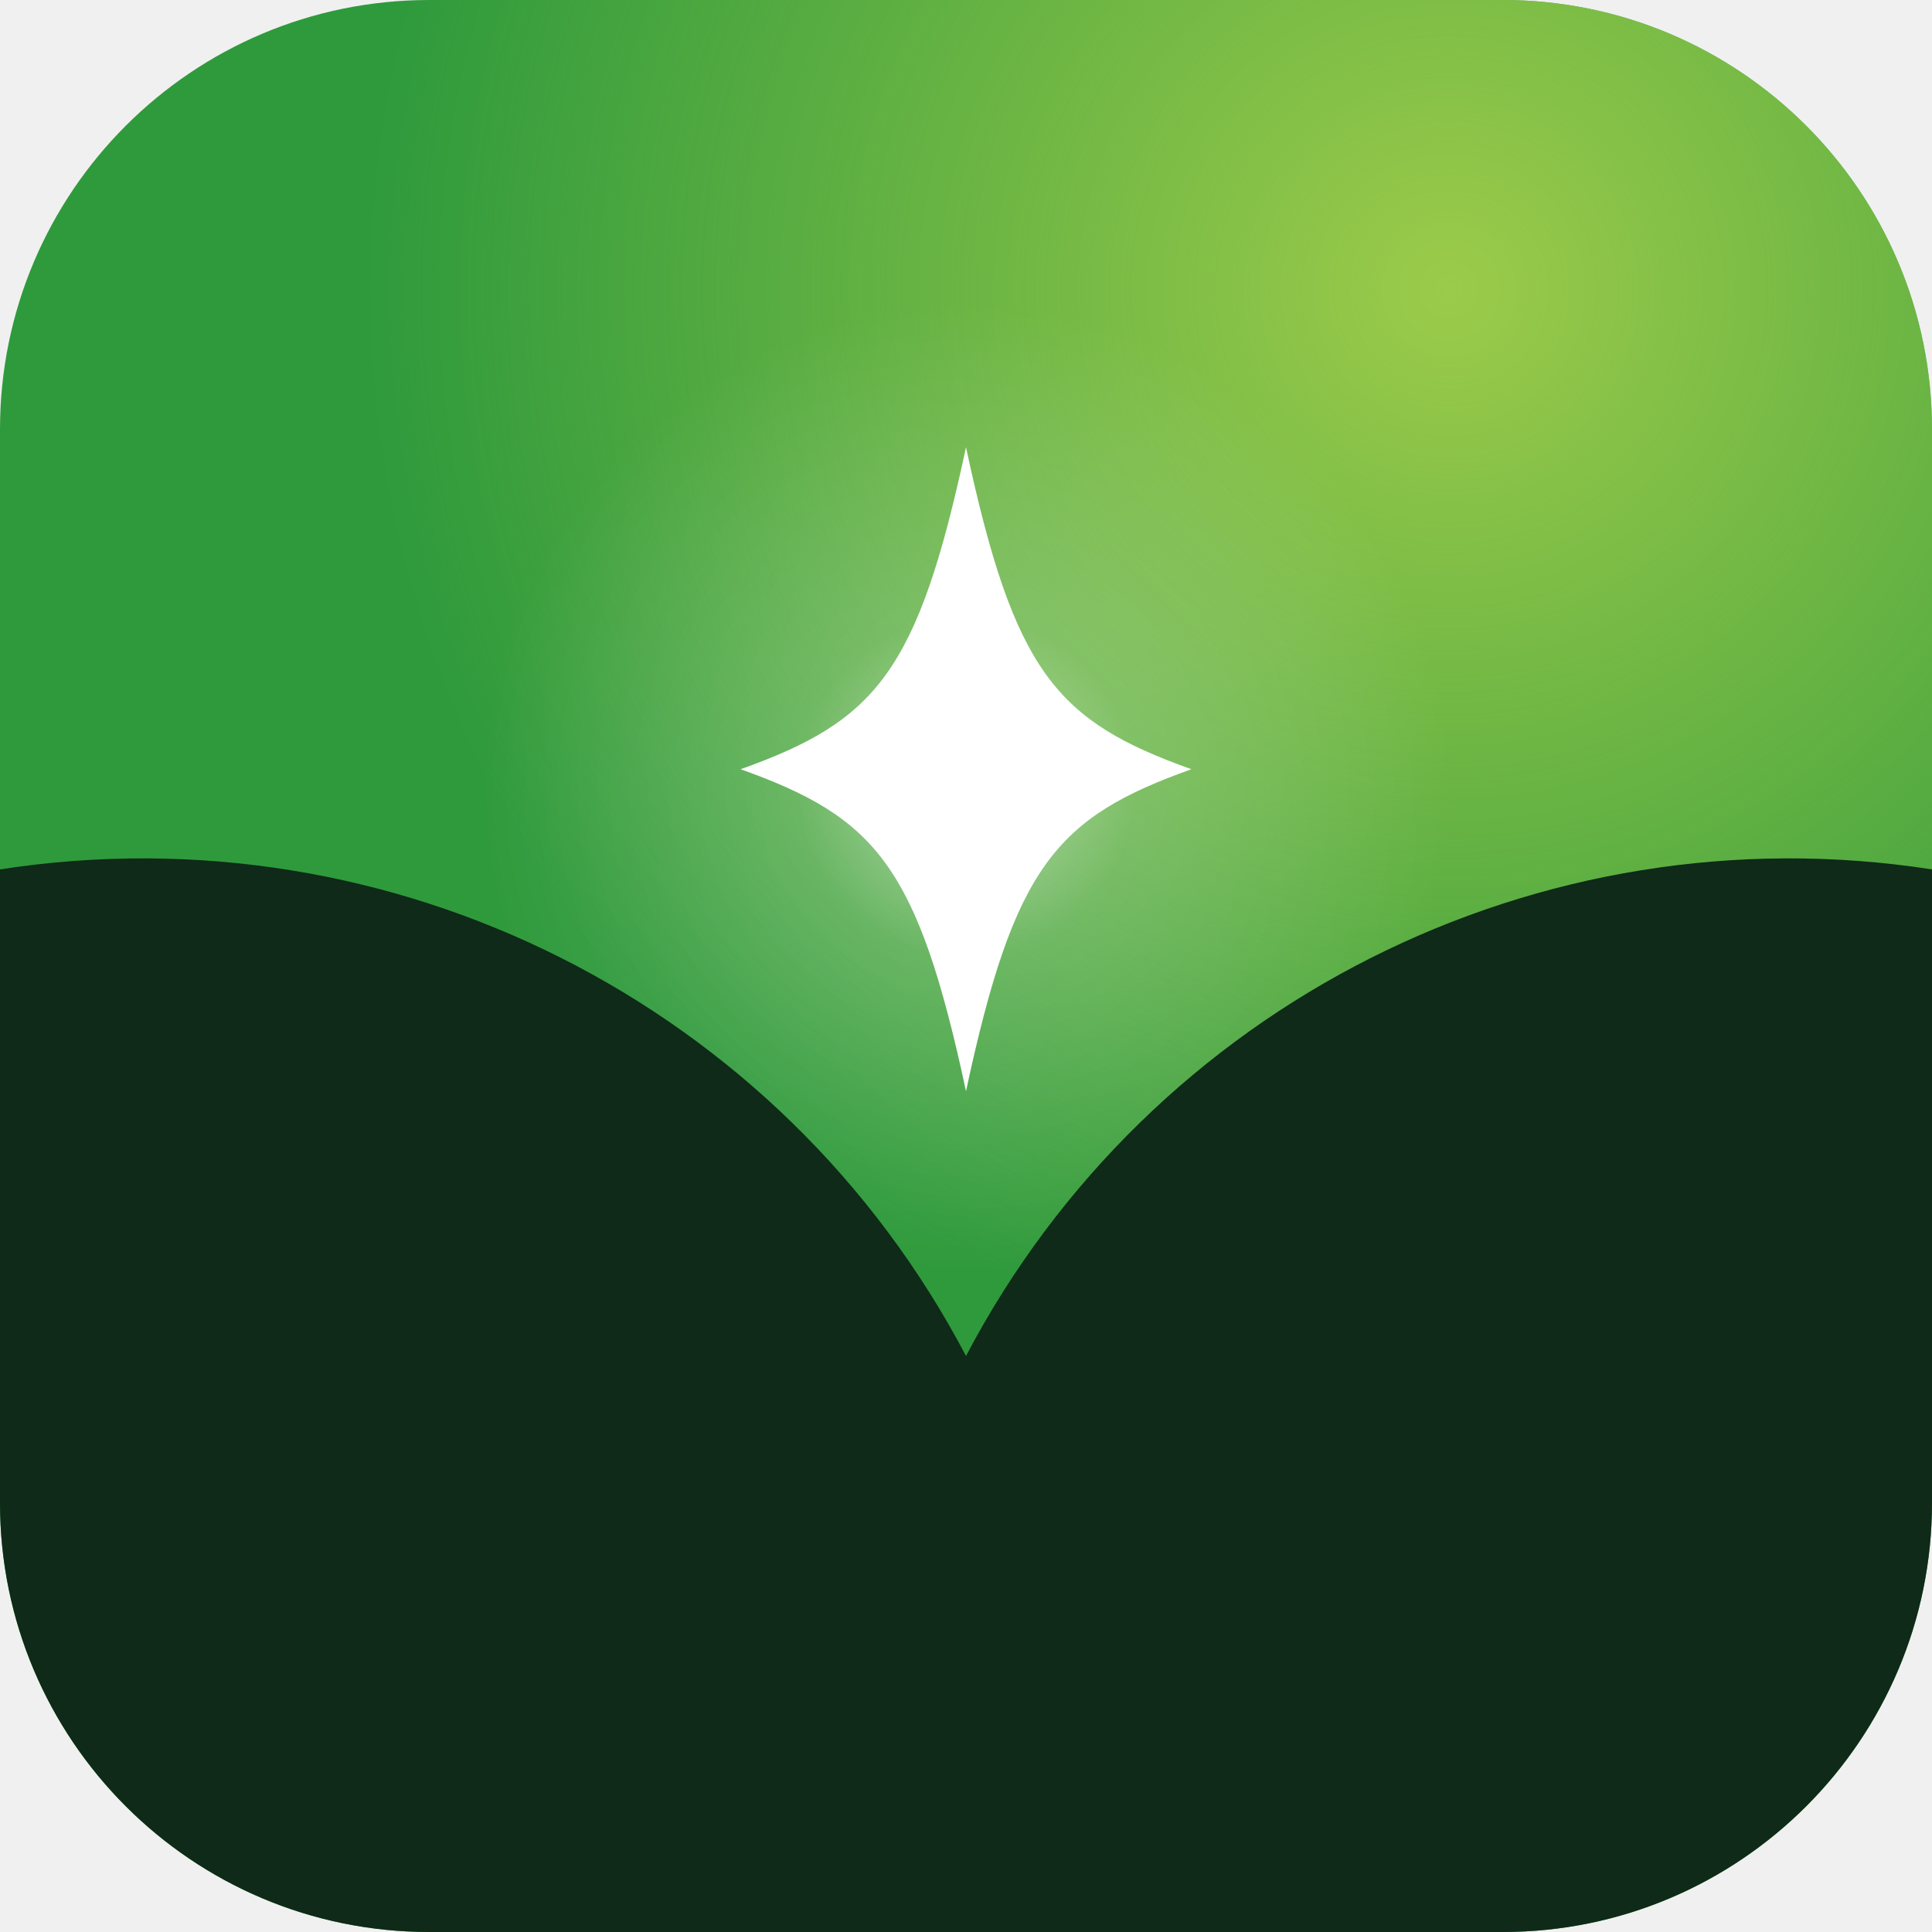
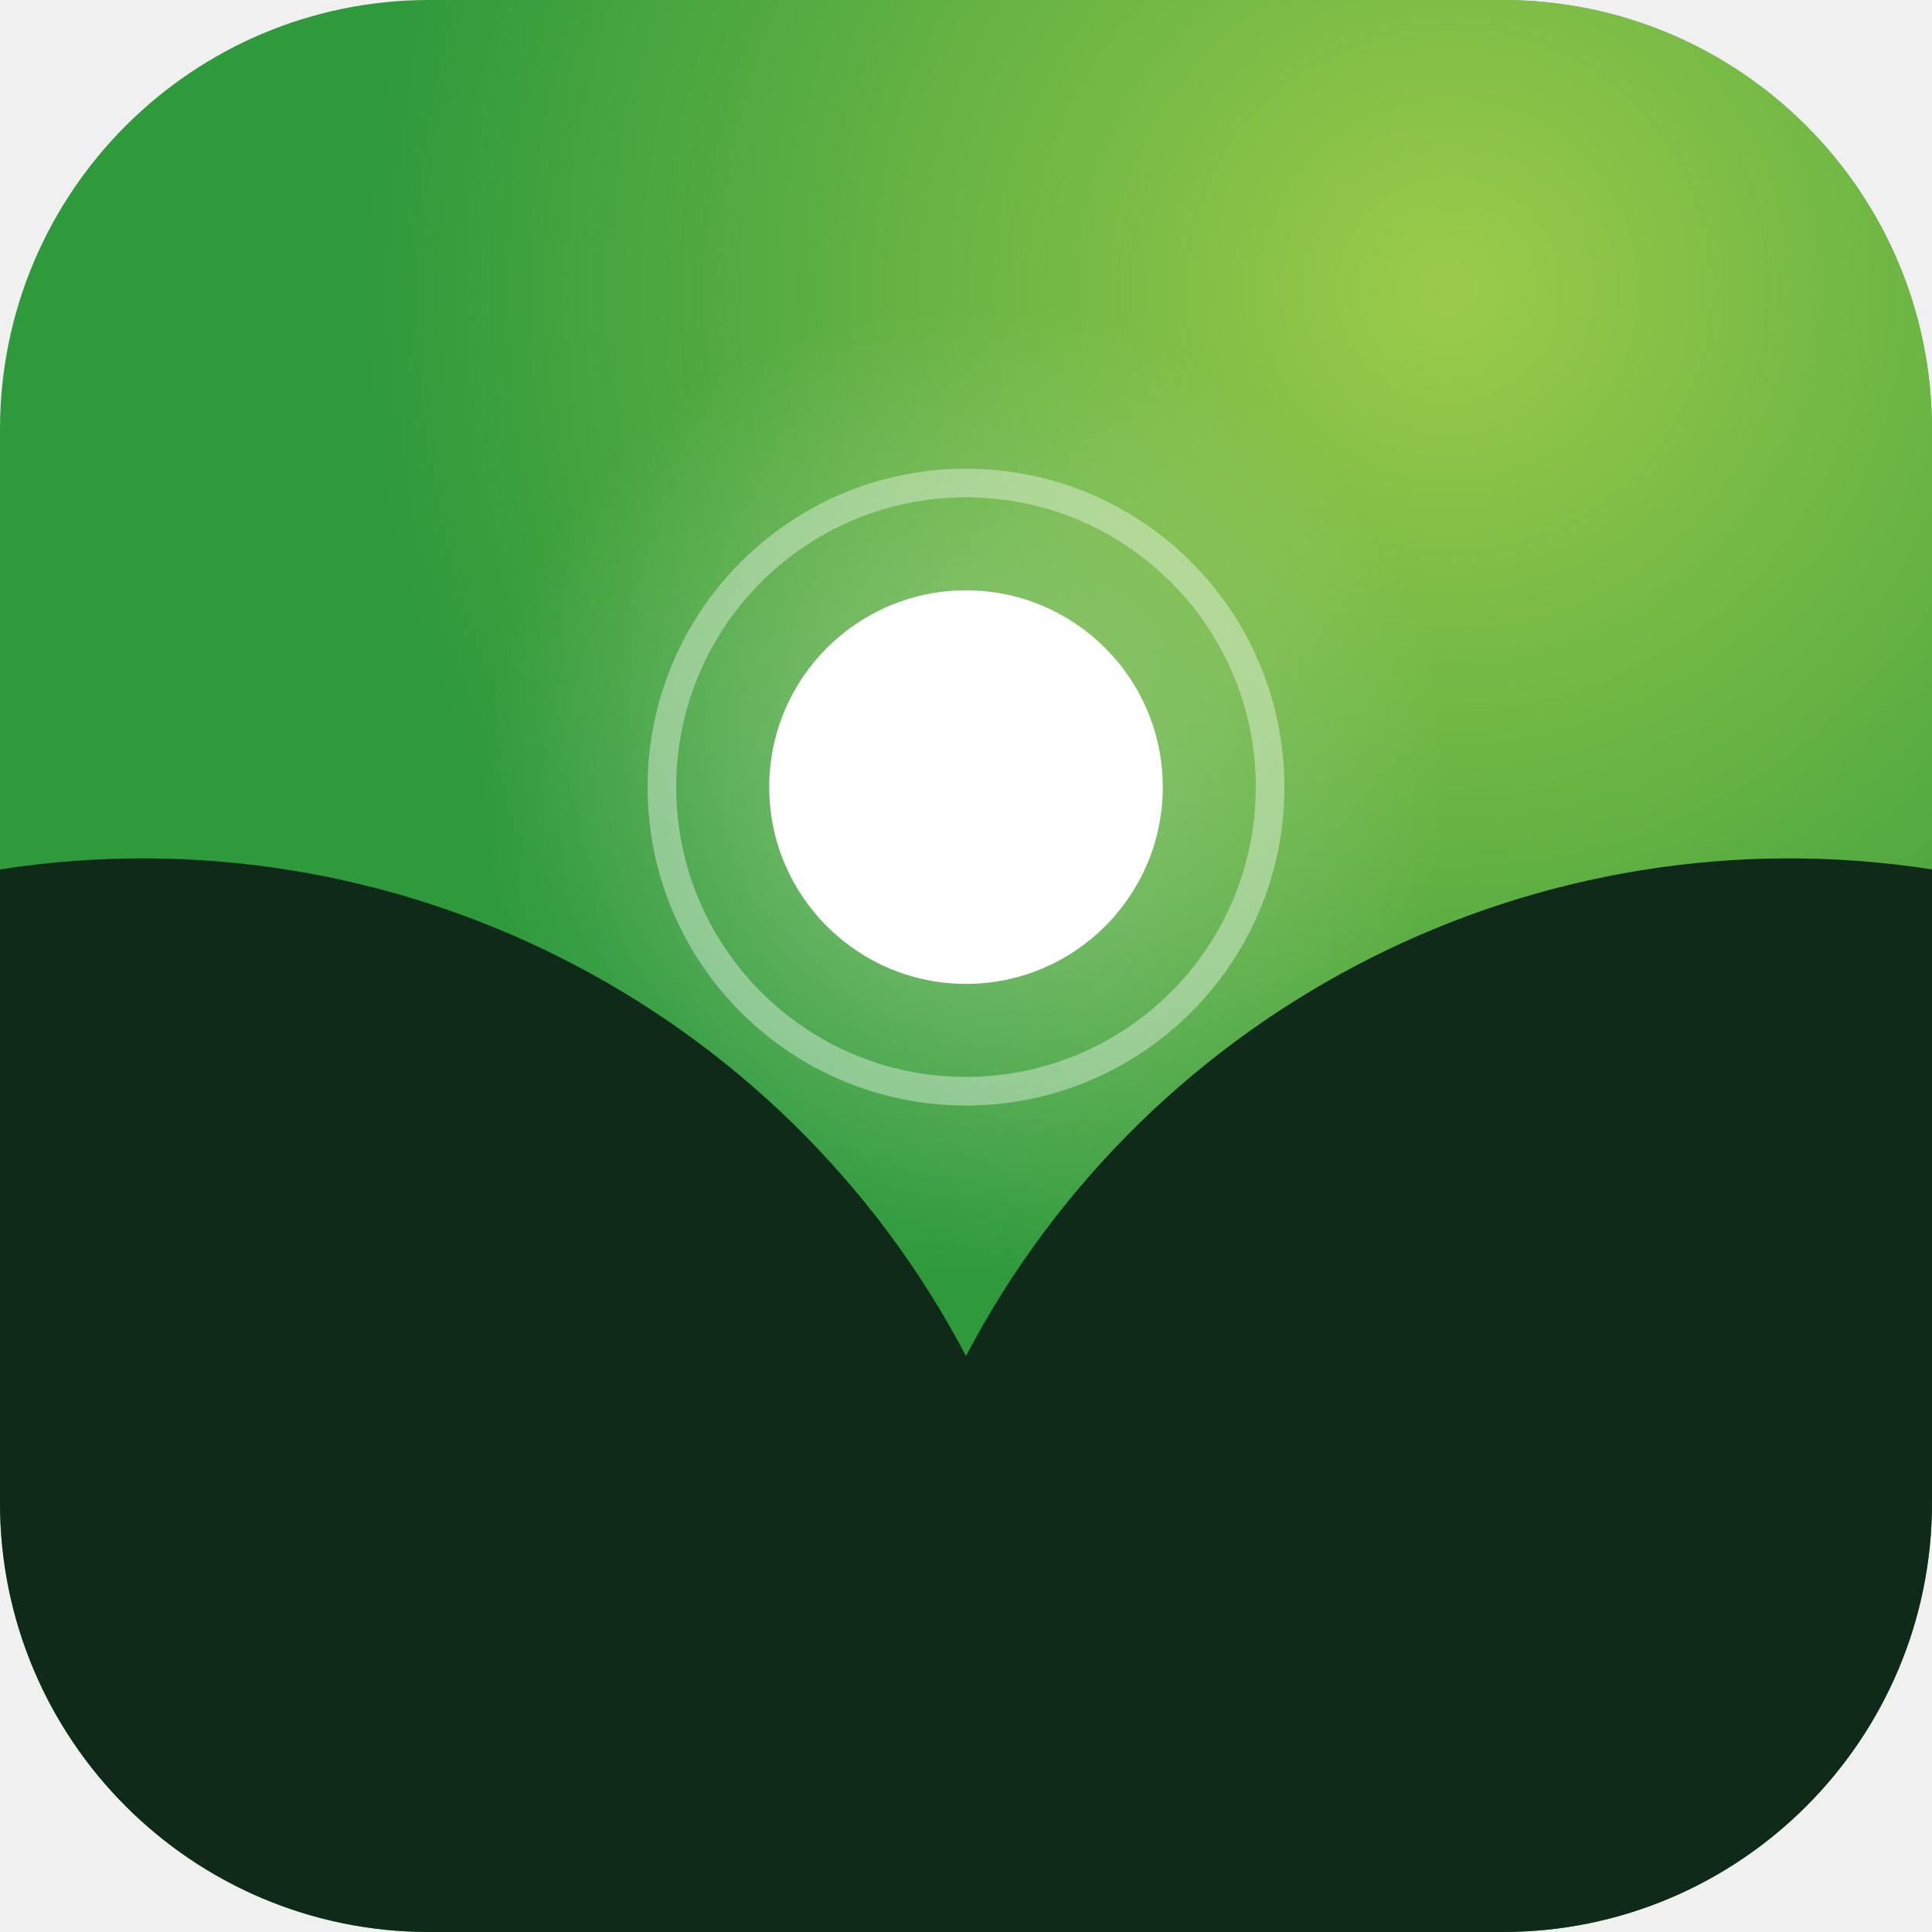
<svg xmlns="http://www.w3.org/2000/svg" viewBox="0 0 108 108">
  <defs>
    <radialGradient id="dusk" cx="81" cy="16.2" r="86.4" gradientUnits="userSpaceOnUse">
      <stop offset="0" stop-color="#9CCB4A" />
      <stop offset="0.7" stop-color="#9CCB4A" stop-opacity="0" />
    </radialGradient>
    <radialGradient id="glow" cx="54" cy="44" r="27" gradientUnits="userSpaceOnUse">
      <stop offset="0" stop-color="#fff" stop-opacity="0.55" />
      <stop offset="0.35" stop-color="#fff" stop-opacity="0.19" />
      <stop offset="1" stop-color="#fff" stop-opacity="0" />
    </radialGradient>
  </defs>
  <rect width="108" height="108" rx="24" fill="#2F9A3C" />
  <rect width="108" height="108" rx="24" fill="url(#dusk)" />
  <circle cx="54" cy="44" r="27" fill="url(#glow)" />
  <path fill="#0F2A18" d="M0,84V48.6A52,52 0,0 1,54 75.8A52,52 0,0 1,108 48.6V84a24,24 0,0 1,-24 24H24A24,24 0,0 1,0 84Z" />
-   <path fill="#fff" d="M54,25C56.7,37.6 59.04,40.3 66.6,43C59.04,45.7 56.7,48.4 54,61C51.3,48.4 48.96,45.7 41.4,43C48.96,40.3 51.3,37.6 54,25Z" />
+   <circle cx="54" cy="44" r="17" fill="none" stroke="#fff" stroke-opacity="0.38" stroke-width="1.6" />
+   <circle cx="54" cy="44" r="11" fill="#fff" />
</svg>
